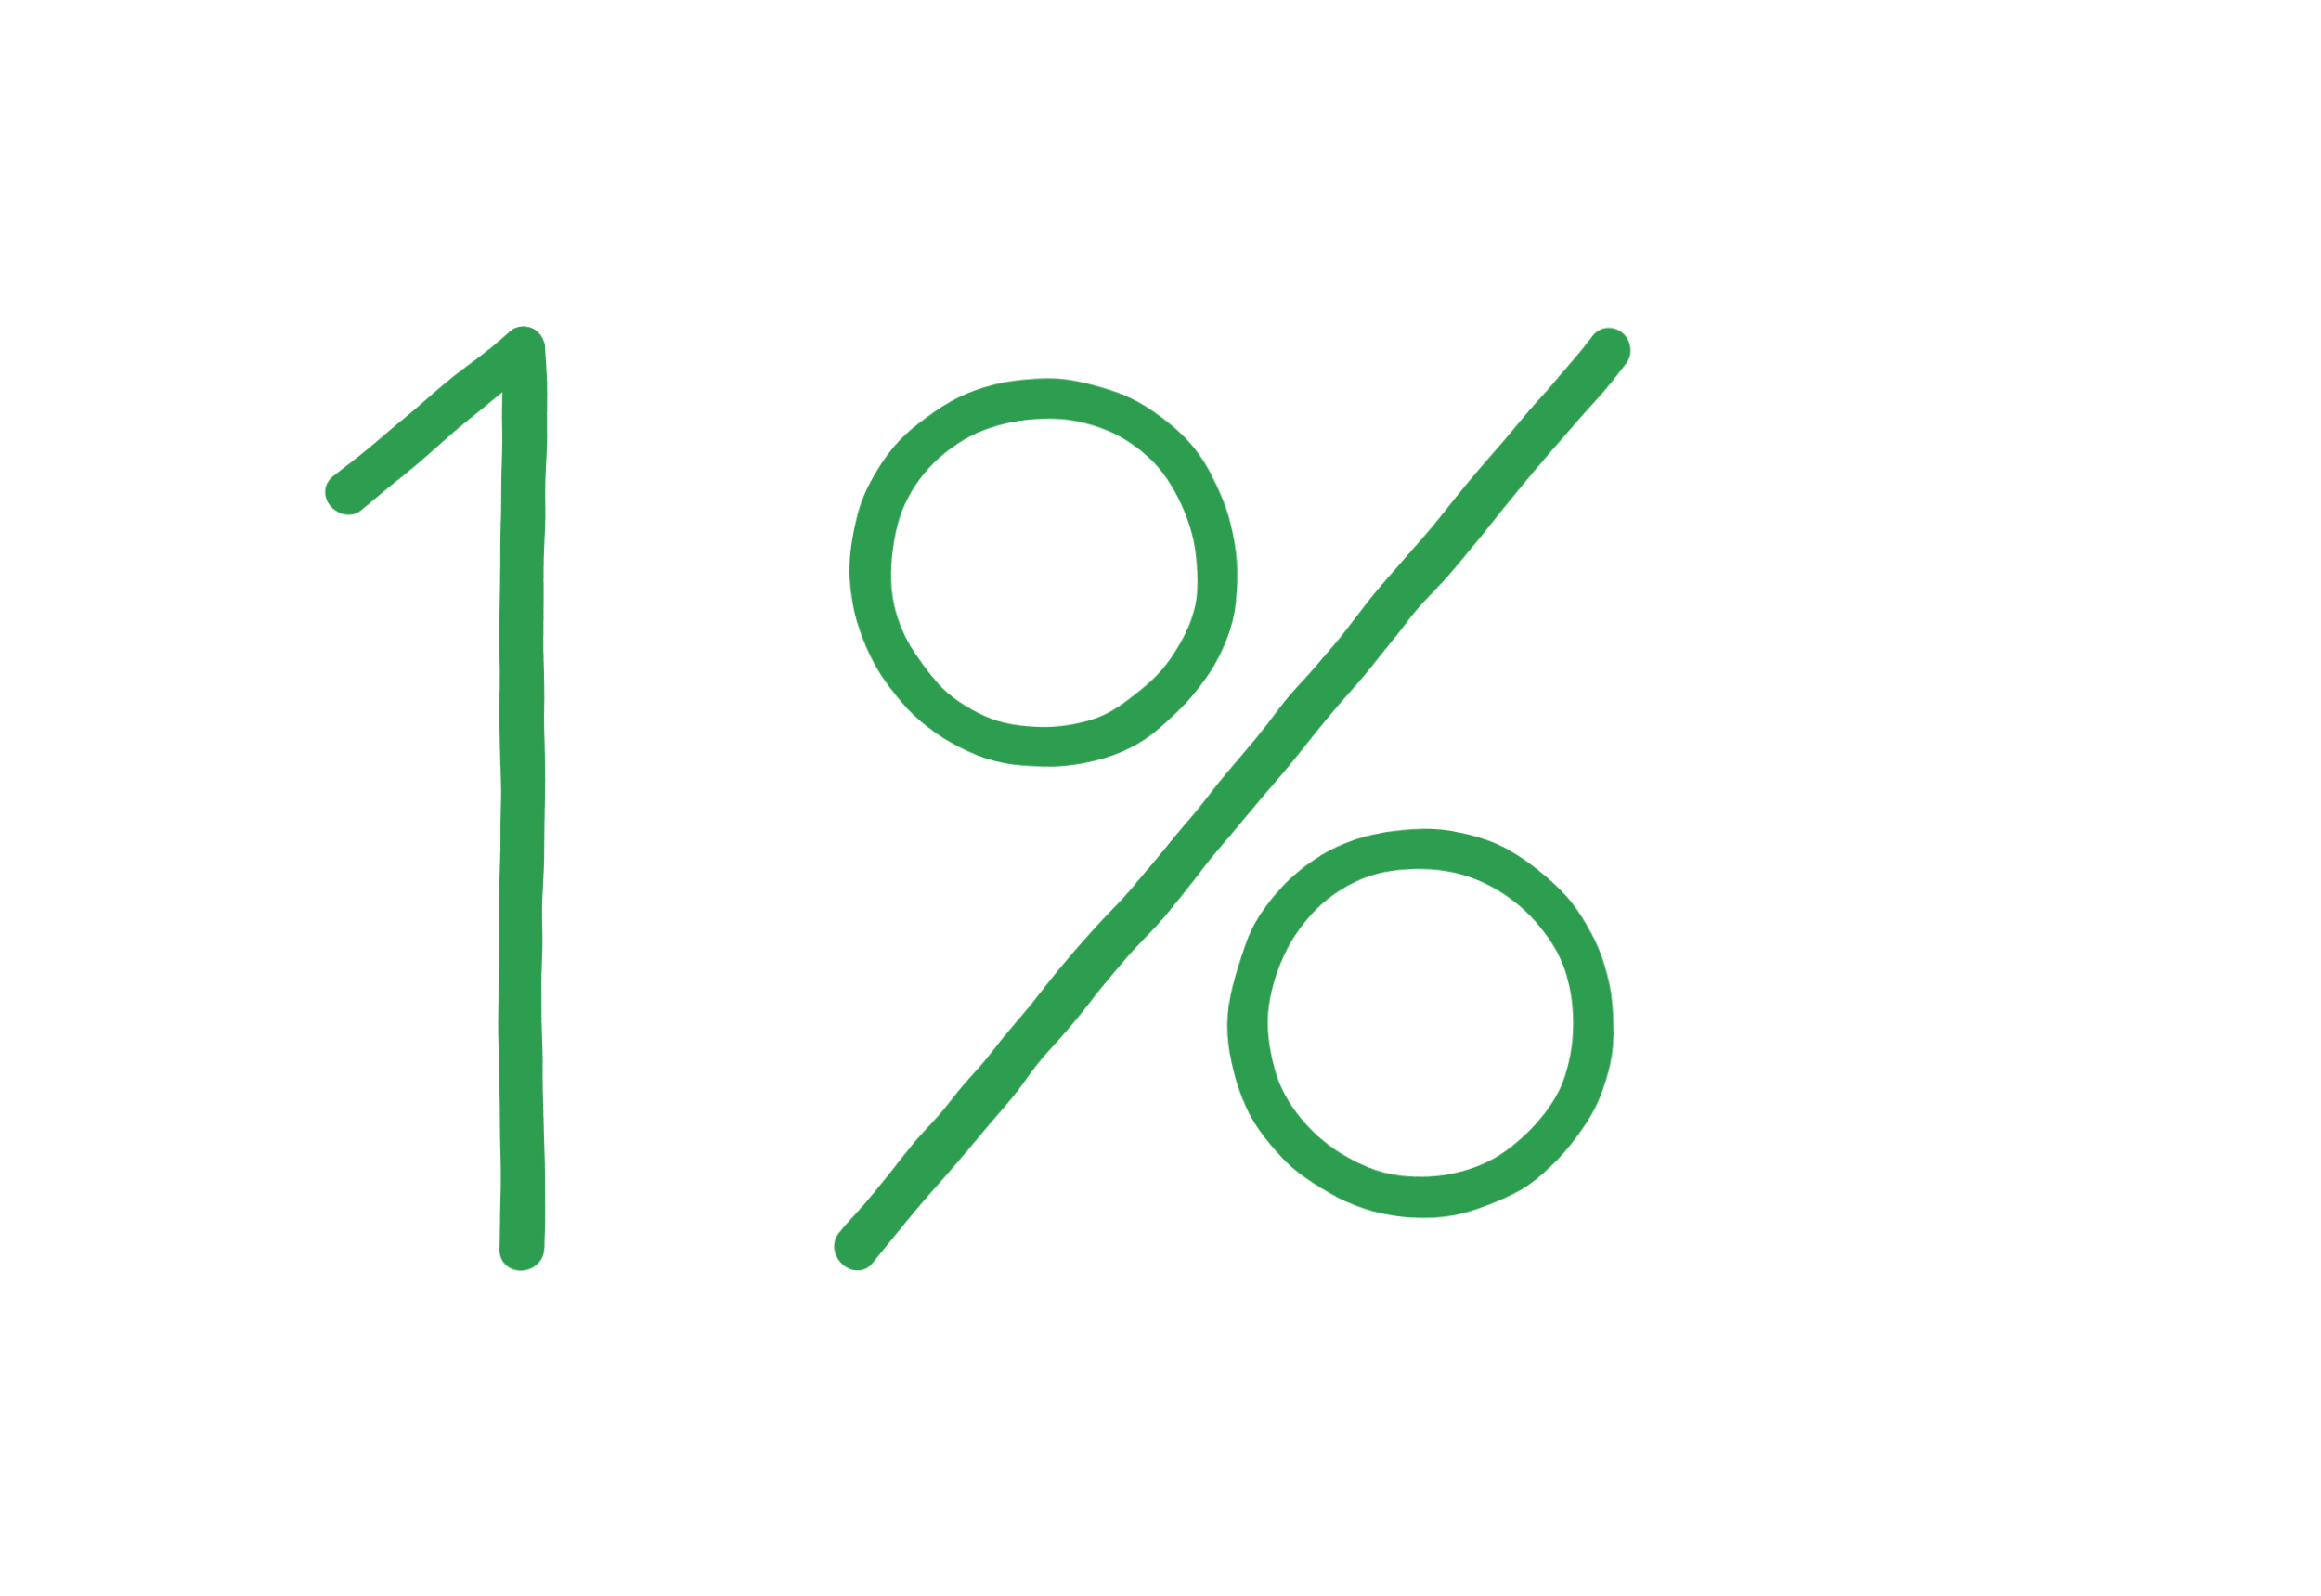
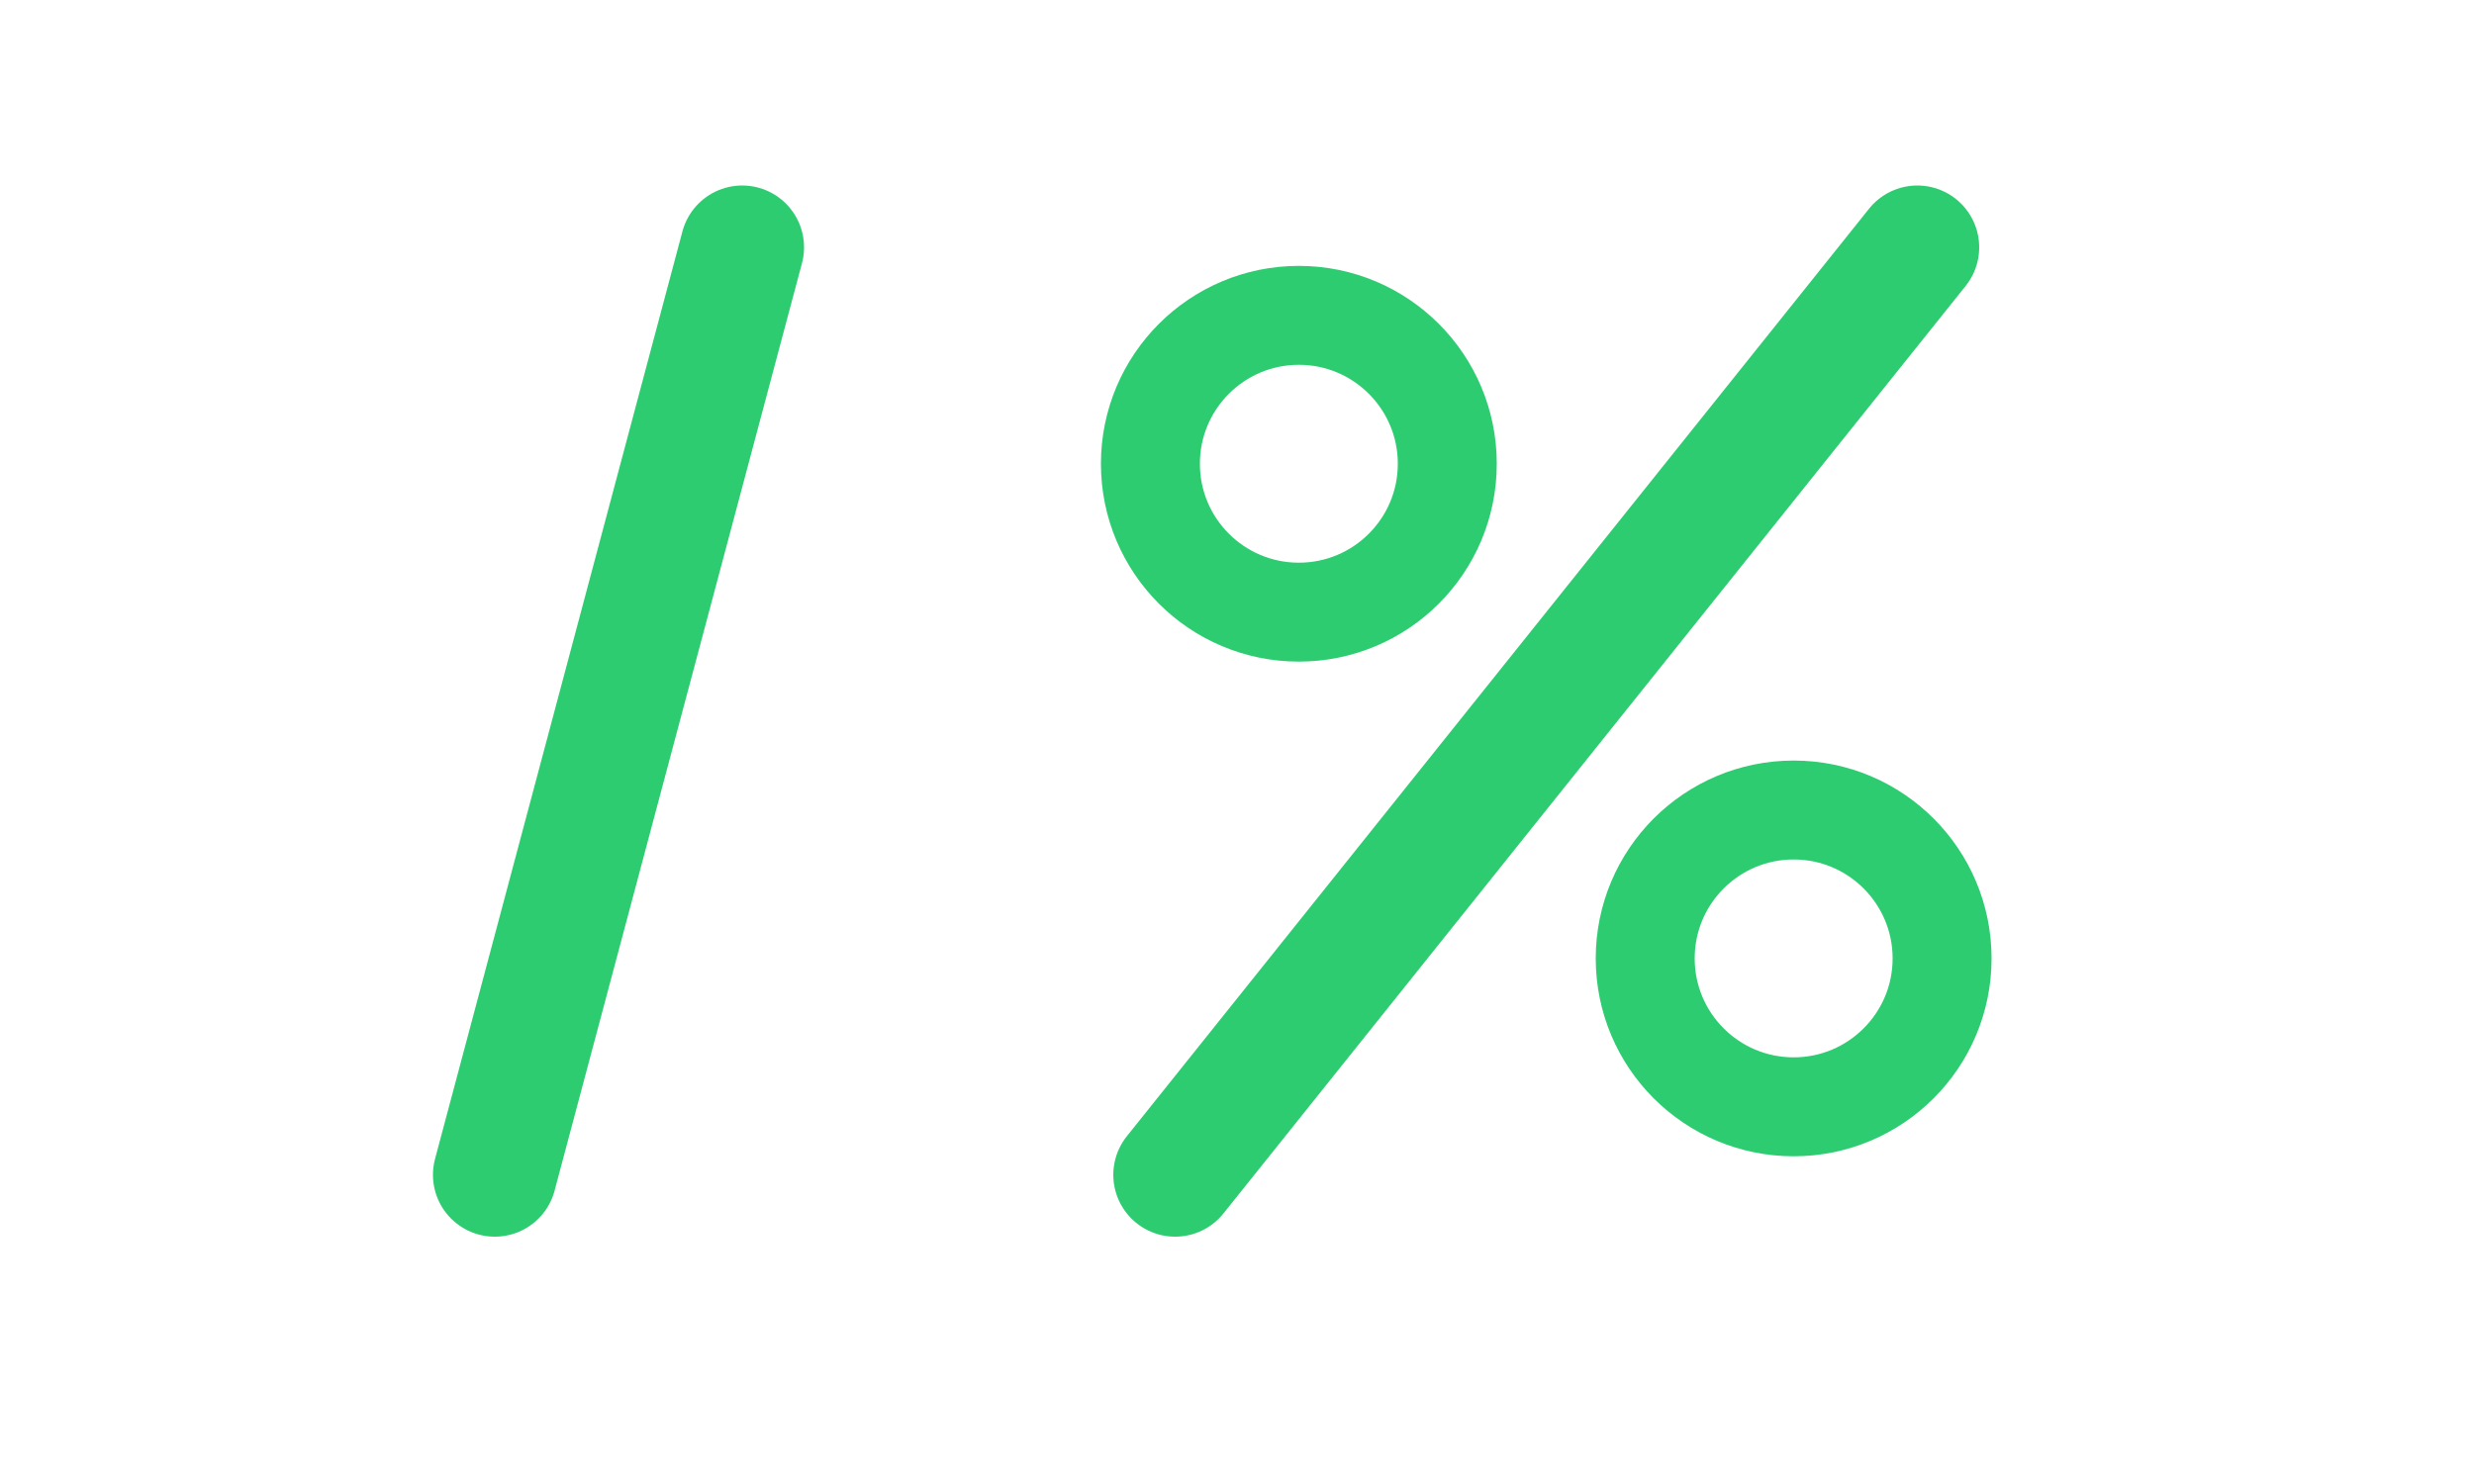
- <svg xmlns="http://www.w3.org/2000/svg" viewBox="0 0 320 220" width="640" height="440">
-   <defs>
-     <filter id="rough">
-       <feTurbulence type="fractalNoise" baseFrequency="0.035" numOctaves="3" result="noise" />
-       <feDisplacementMap in="SourceGraphic" in2="noise" scale="1.5" xChannelSelector="R" yChannelSelector="G" />
-     </filter>
-   </defs>
-   <g fill="none" stroke="#2d9e4f" stroke-linecap="round" stroke-linejoin="round" filter="url(#rough)">
-     <path d="M 48 68 L 72 48" stroke-width="6" />
-     <path d="M 72 48 L 72 172" stroke-width="6" />
-     <line x1="118" y1="172" x2="222" y2="48" stroke-width="6" />
-     <circle cx="144" cy="79" r="24" stroke-width="5.5" />
-     <circle cx="196" cy="141" r="24" stroke-width="5.5" />
-   </g>
+ <svg xmlns="http://www.w3.org/2000/svg" width="200" height="120" viewBox="0 0 200 120">
+   <path d="M40 95 L60 20" stroke="#2ecc71" stroke-width="10" stroke-linecap="round" />
+   <path d="M95 95 L155 20" stroke="#2ecc71" stroke-width="10" stroke-linecap="round" />
+   <circle cx="105" cy="37.5" r="12" stroke="#2ecc71" stroke-width="8" fill="none" />
+   <circle cx="145" cy="77.5" r="12" stroke="#2ecc71" stroke-width="8" fill="none" />
</svg>
